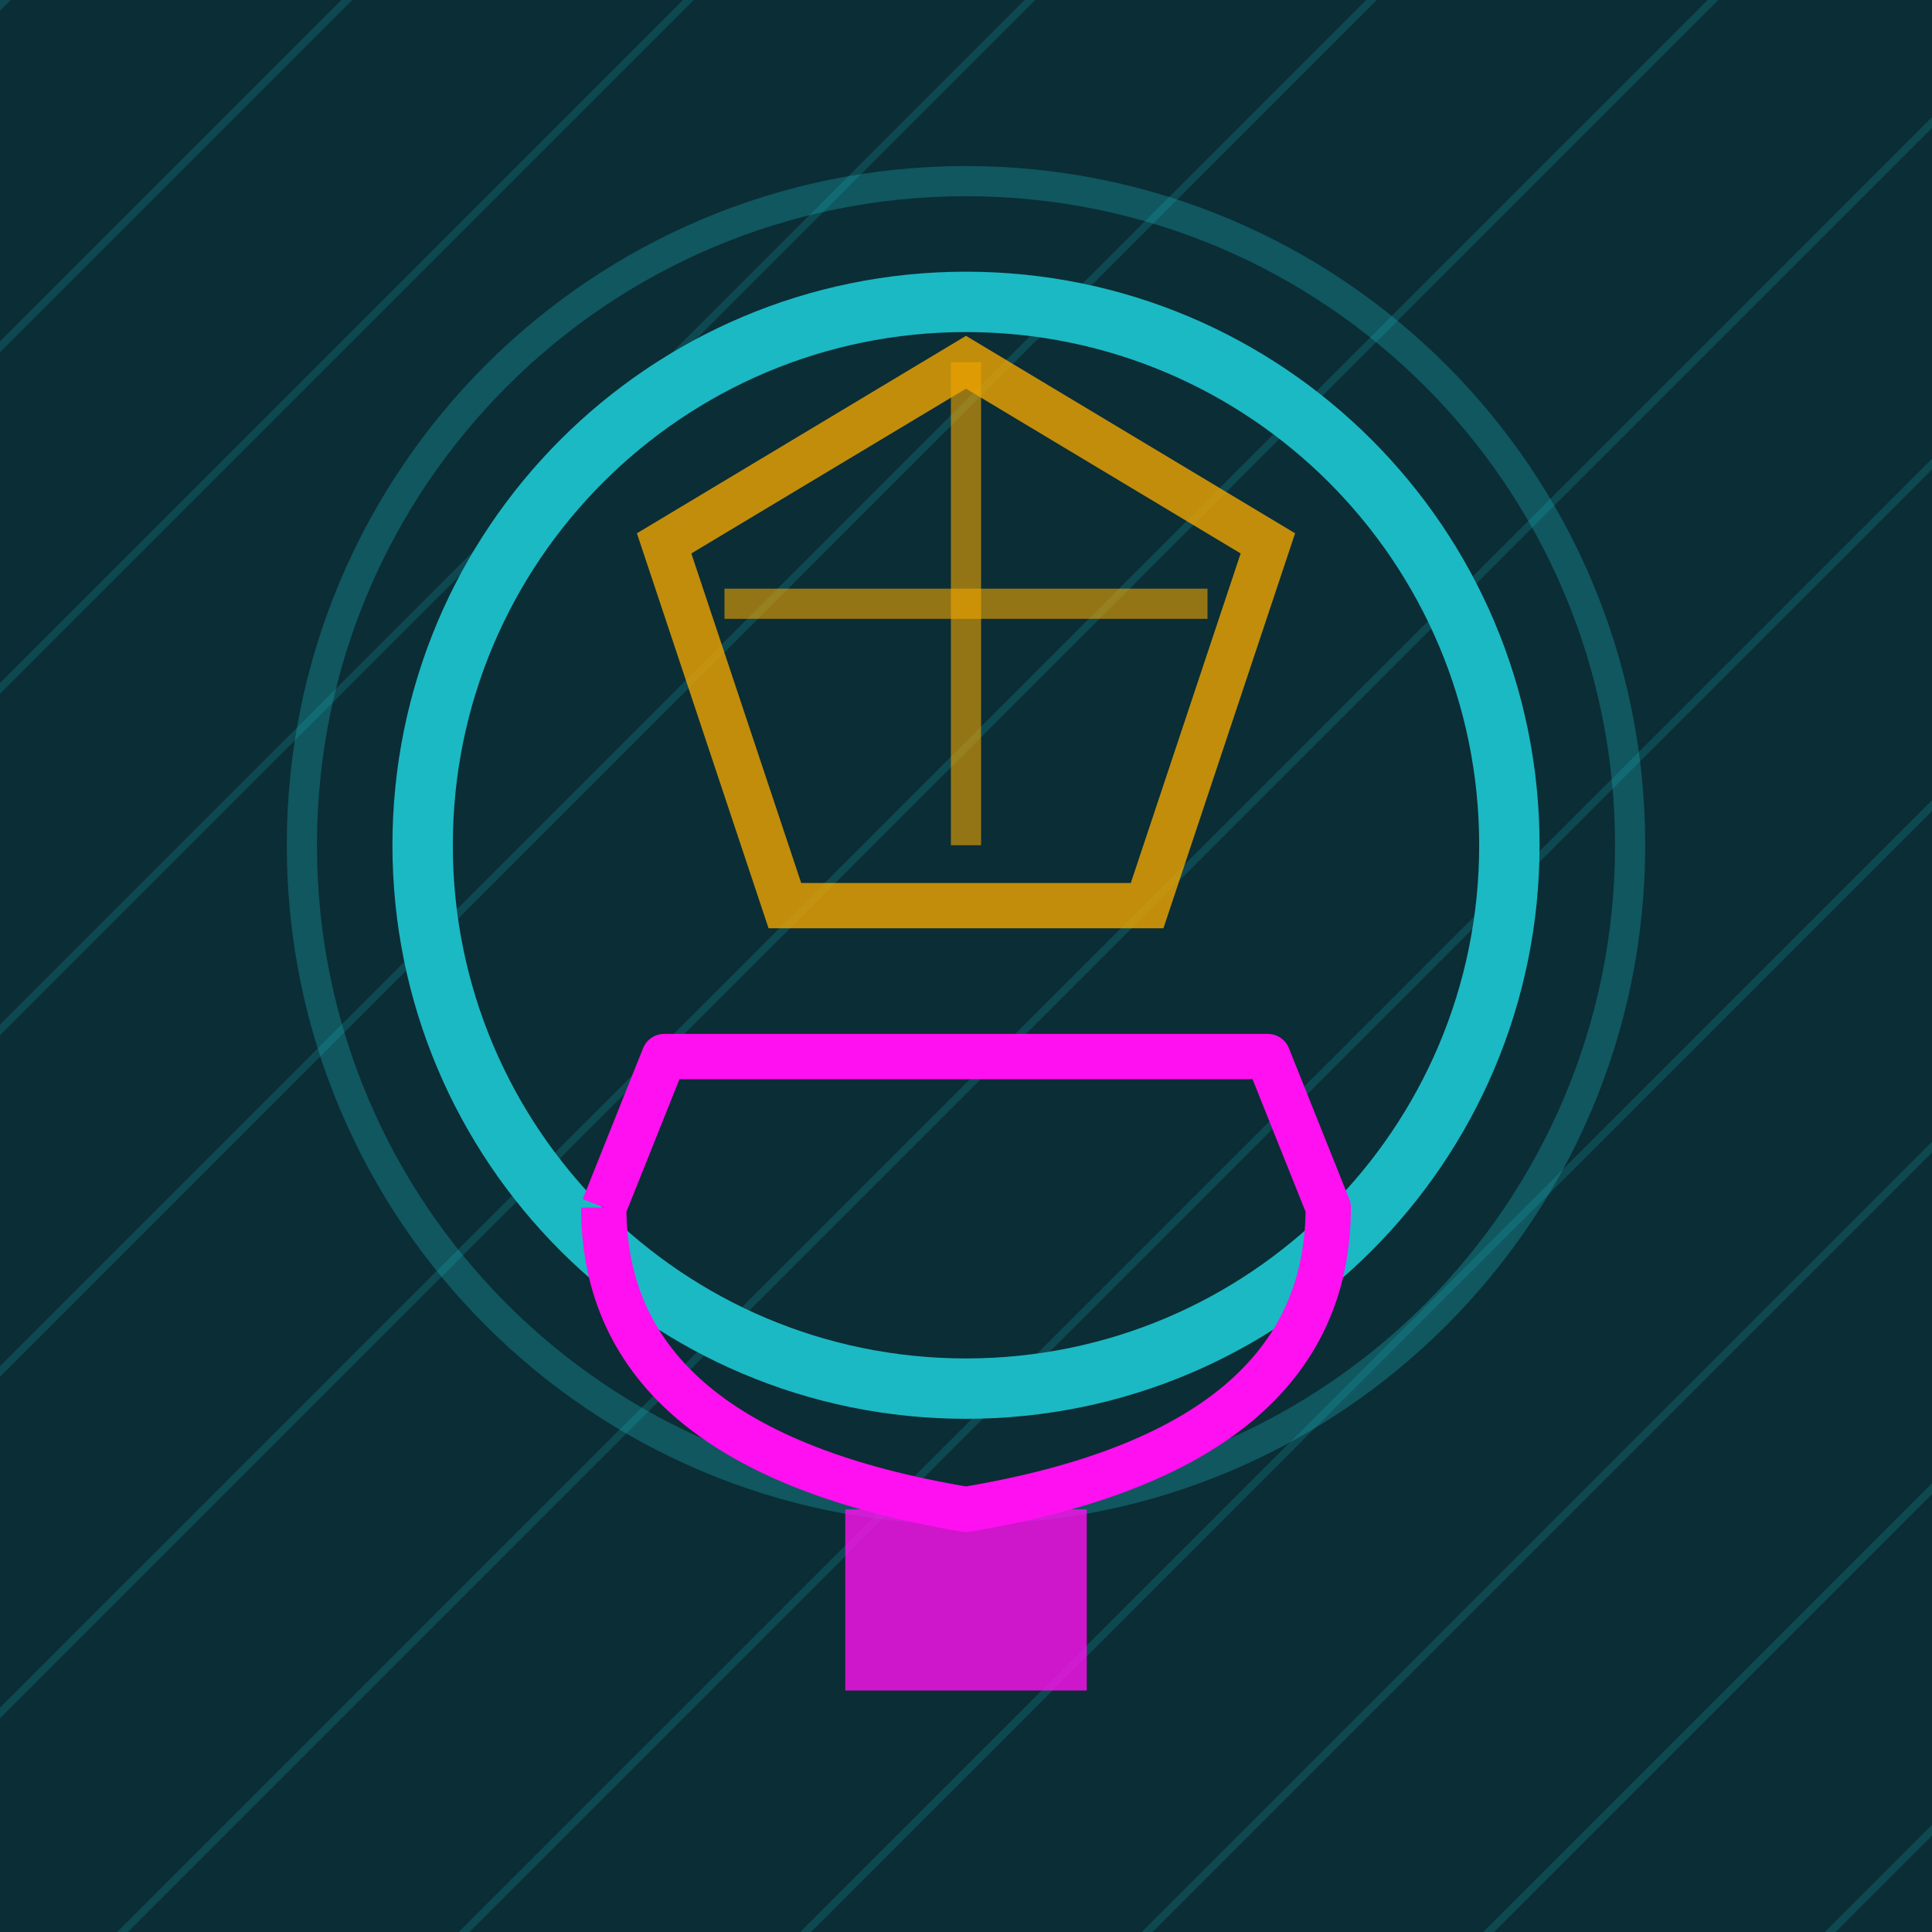
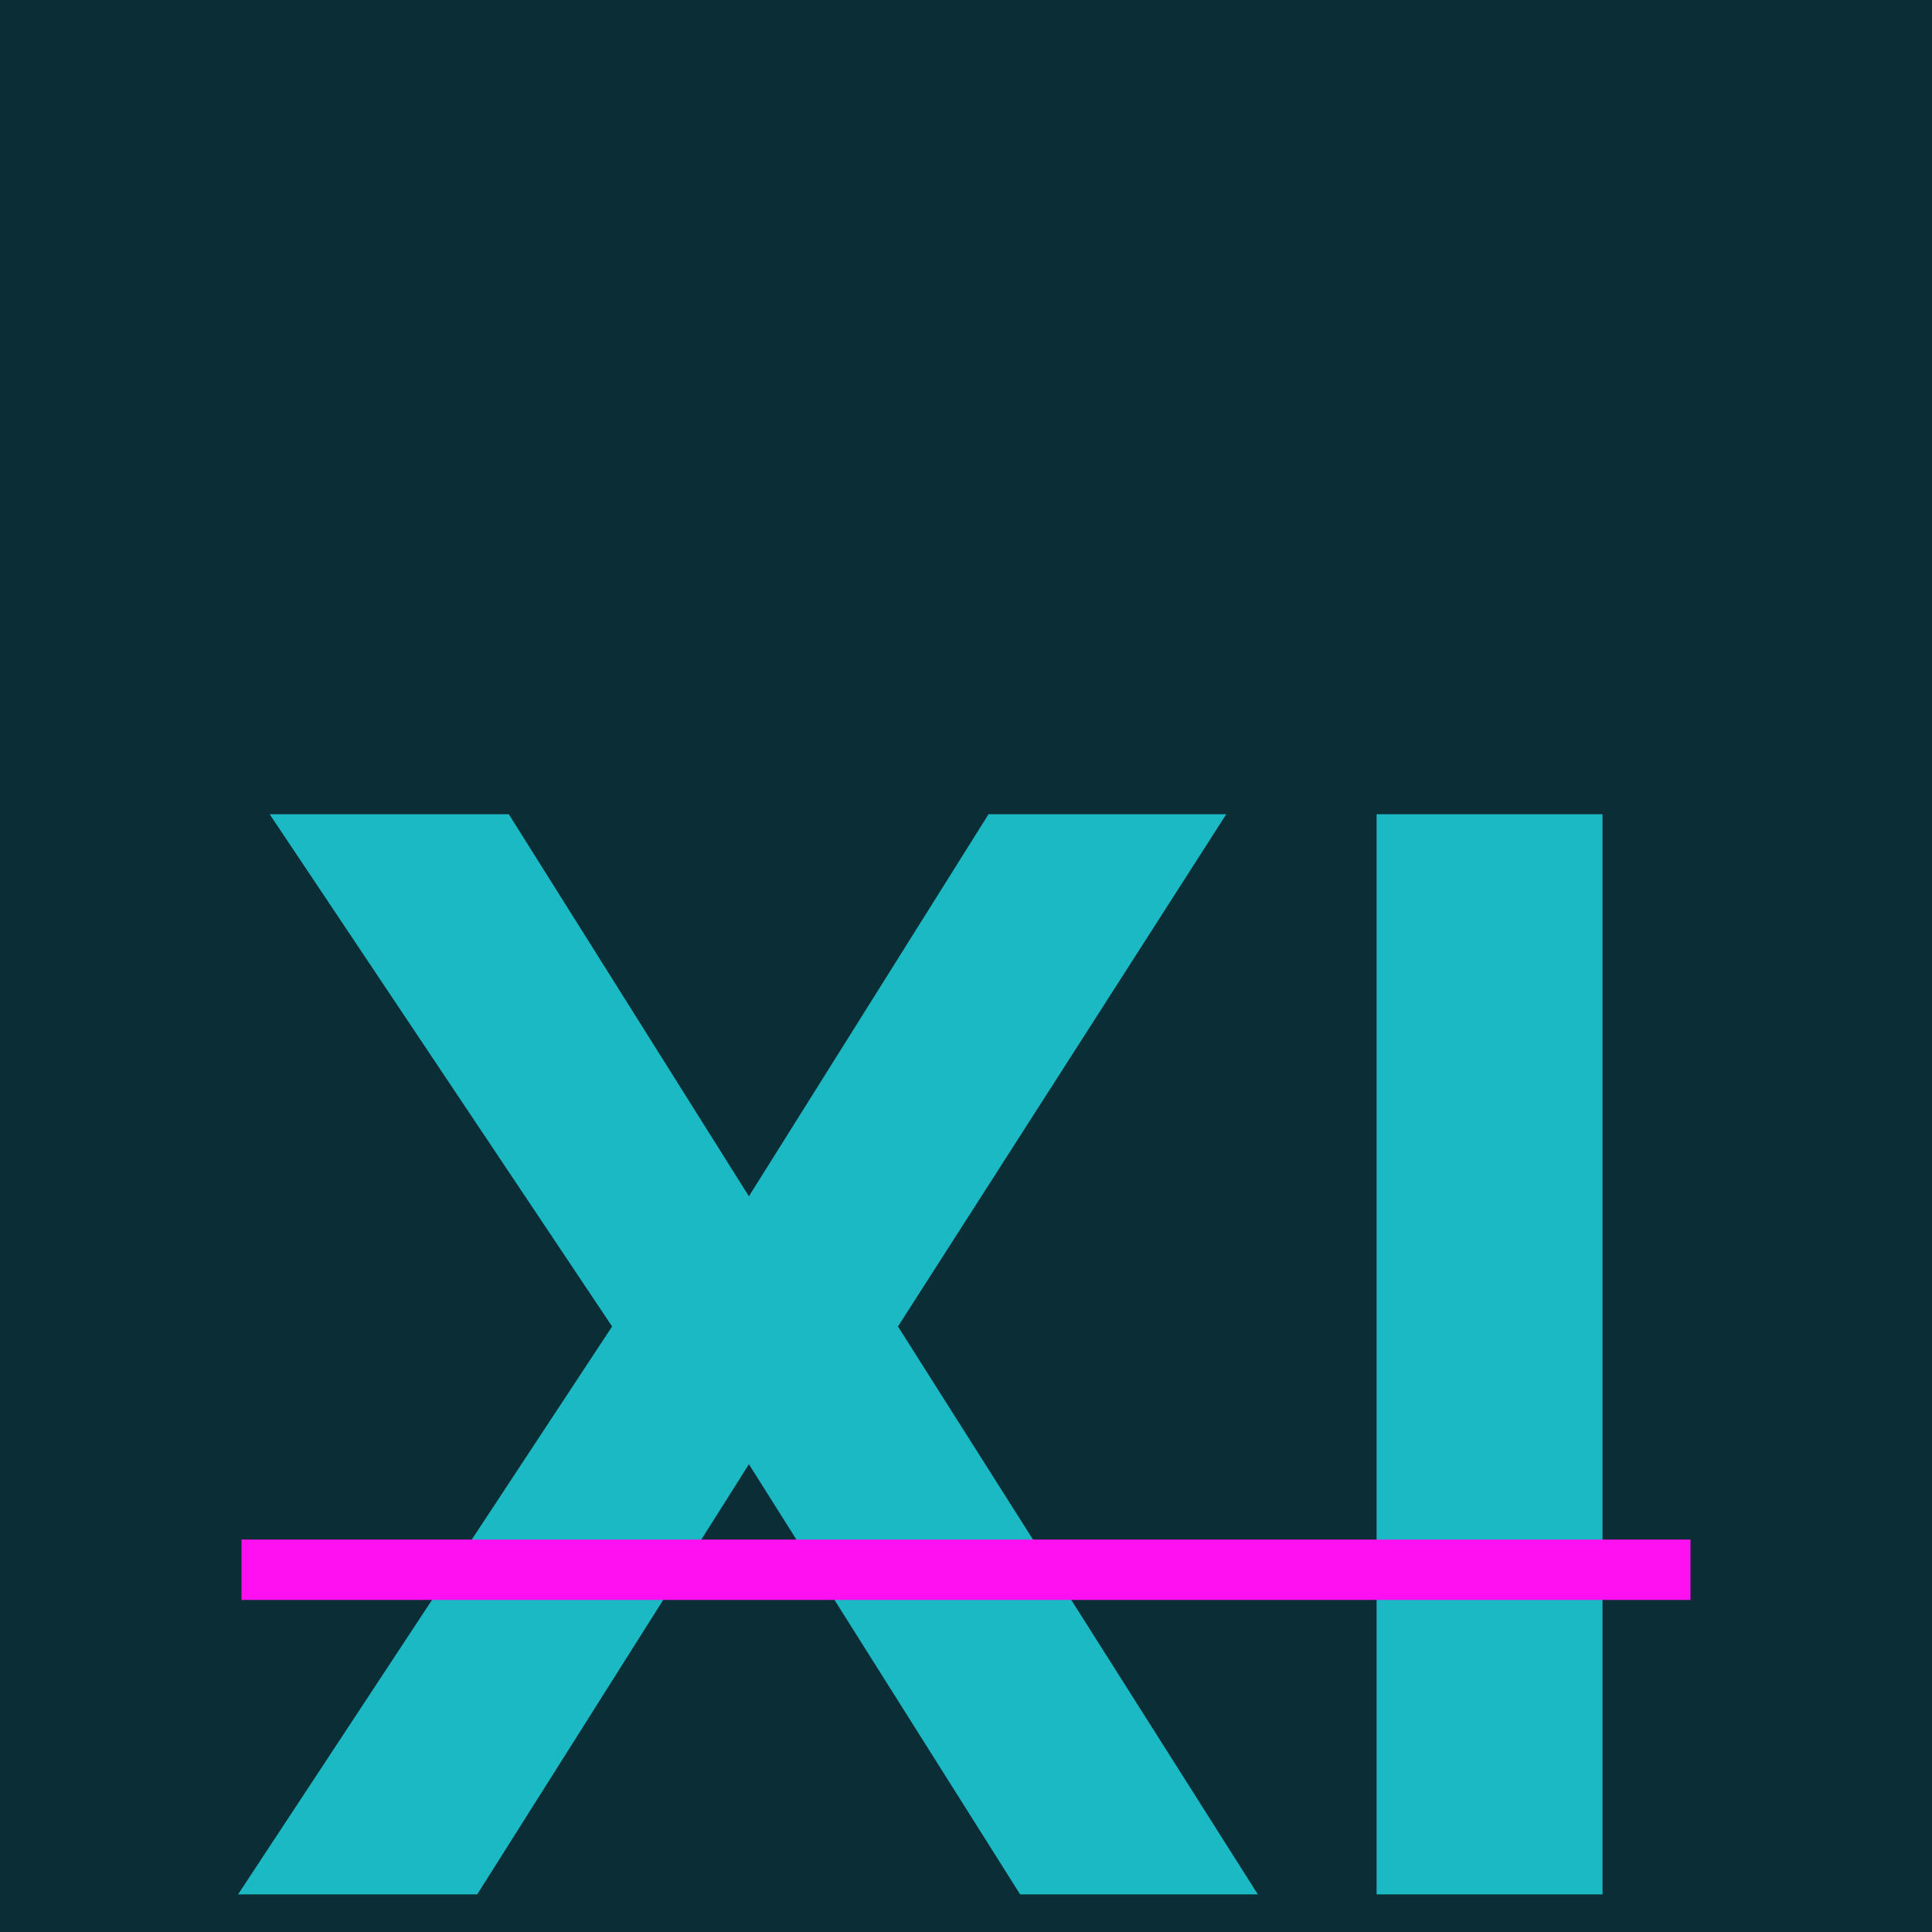
<svg xmlns="http://www.w3.org/2000/svg" viewBox="0 0 64 64">
  <rect width="64" height="64" fill="#0B2D35" />
-   <defs>
-     <pattern id="grid" width="8" height="8" patternUnits="userSpaceOnUse" patternTransform="rotate(45)">
-       <line x1="0" y1="0" x2="0" y2="8" stroke="#1BB9C4" stroke-width="0.5" opacity="0.2" />
-     </pattern>
-   </defs>
-   <rect width="64" height="64" fill="url(#grid)" />
-   <circle cx="32" cy="28" r="18" fill="none" stroke="#1BB9C4" stroke-width="2" />
-   <polygon points="32,12 42,18 38,30 26,30 22,18" fill="none" stroke="#F0A500" stroke-width="1.5" opacity="0.8" />
-   <line x1="32" y1="12" x2="32" y2="28" stroke="#F0A500" stroke-width="1" opacity="0.6" />
-   <line x1="24" y1="20" x2="40" y2="20" stroke="#F0A500" stroke-width="1" opacity="0.6" />
-   <circle cx="32" cy="28" r="22" fill="none" stroke="#1BB9C4" stroke-width="1" opacity="0.3" />
-   <path d="M 20 40 L 22 35 L 42 35 L 44 40 Q 44 48 32 50 Q 20 48 20 40" fill="none" stroke="#FF10F0" stroke-width="1.5" stroke-linejoin="round" />
-   <rect x="28" y="50" width="8" height="6" fill="#FF10F0" opacity="0.8" />
+   <text x="32" y="48" font-family="Oswald, Arial, sans-serif" font-size="52" font-weight="700" fill="#1BB9C4" text-anchor="middle" dominant-baseline="middle">XI</text>
+   <line x1="8" y1="52" x2="56" y2="52" stroke="#FF10F0" stroke-width="2" />
</svg>
